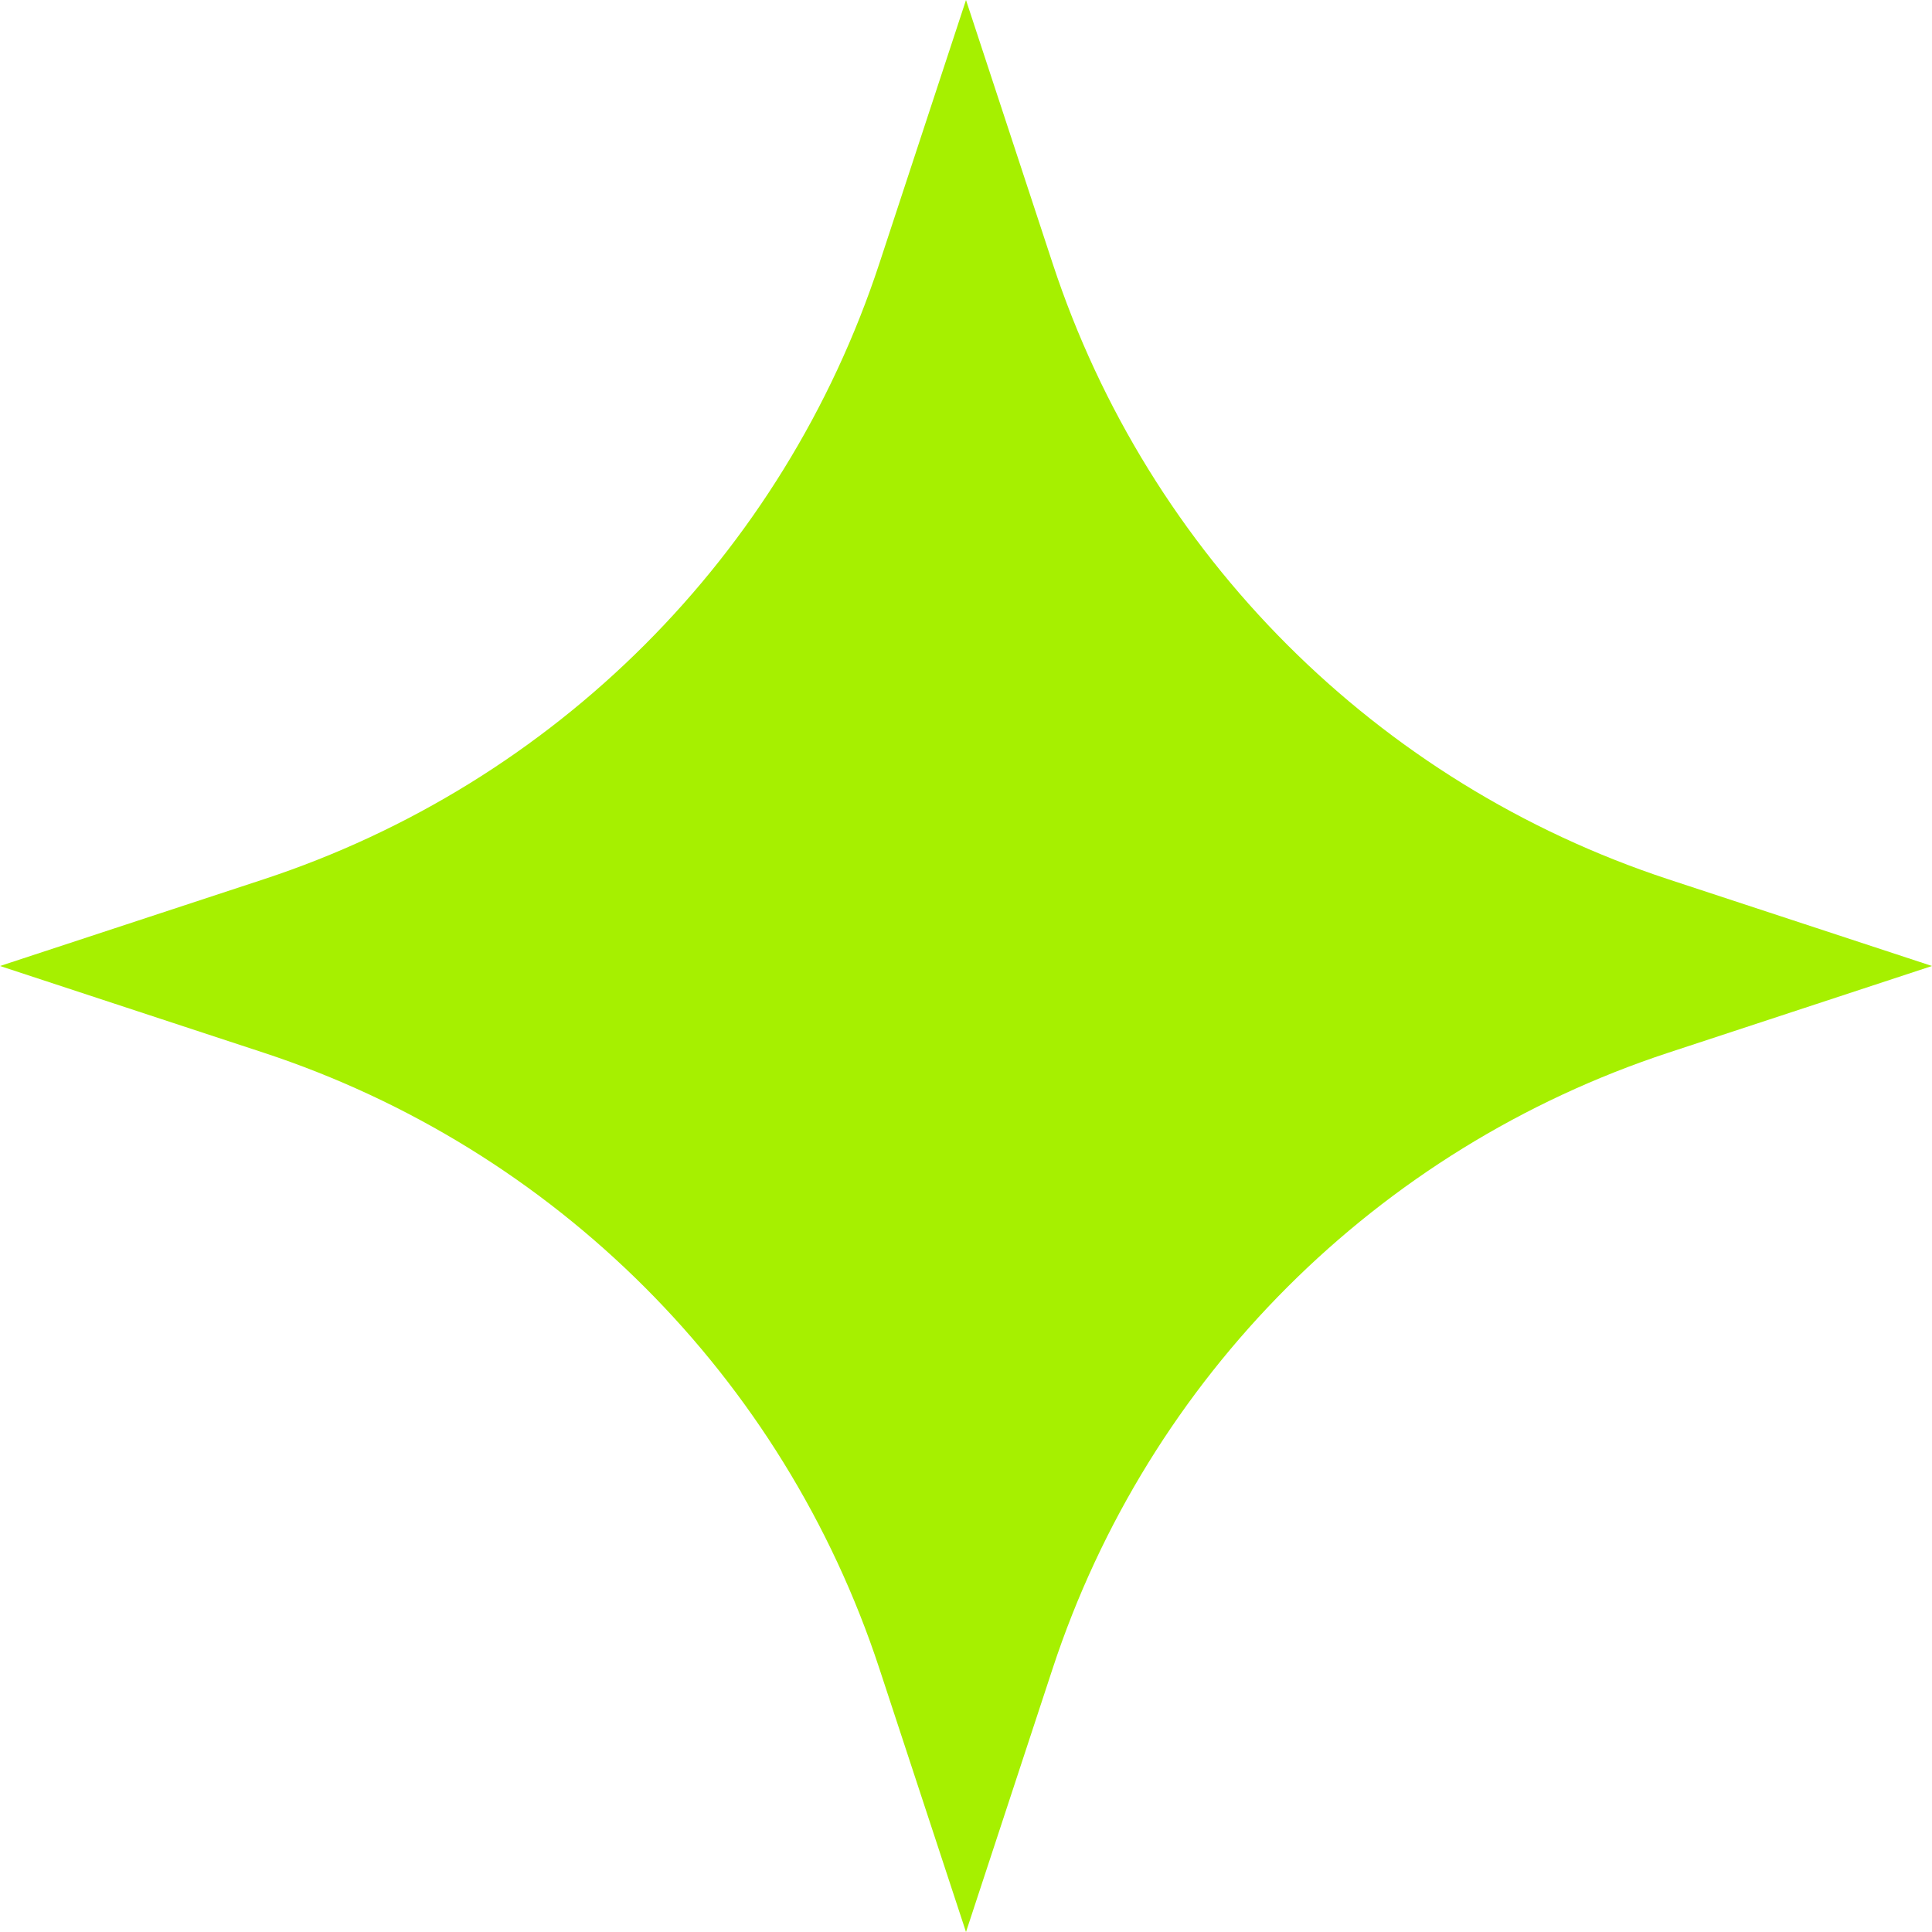
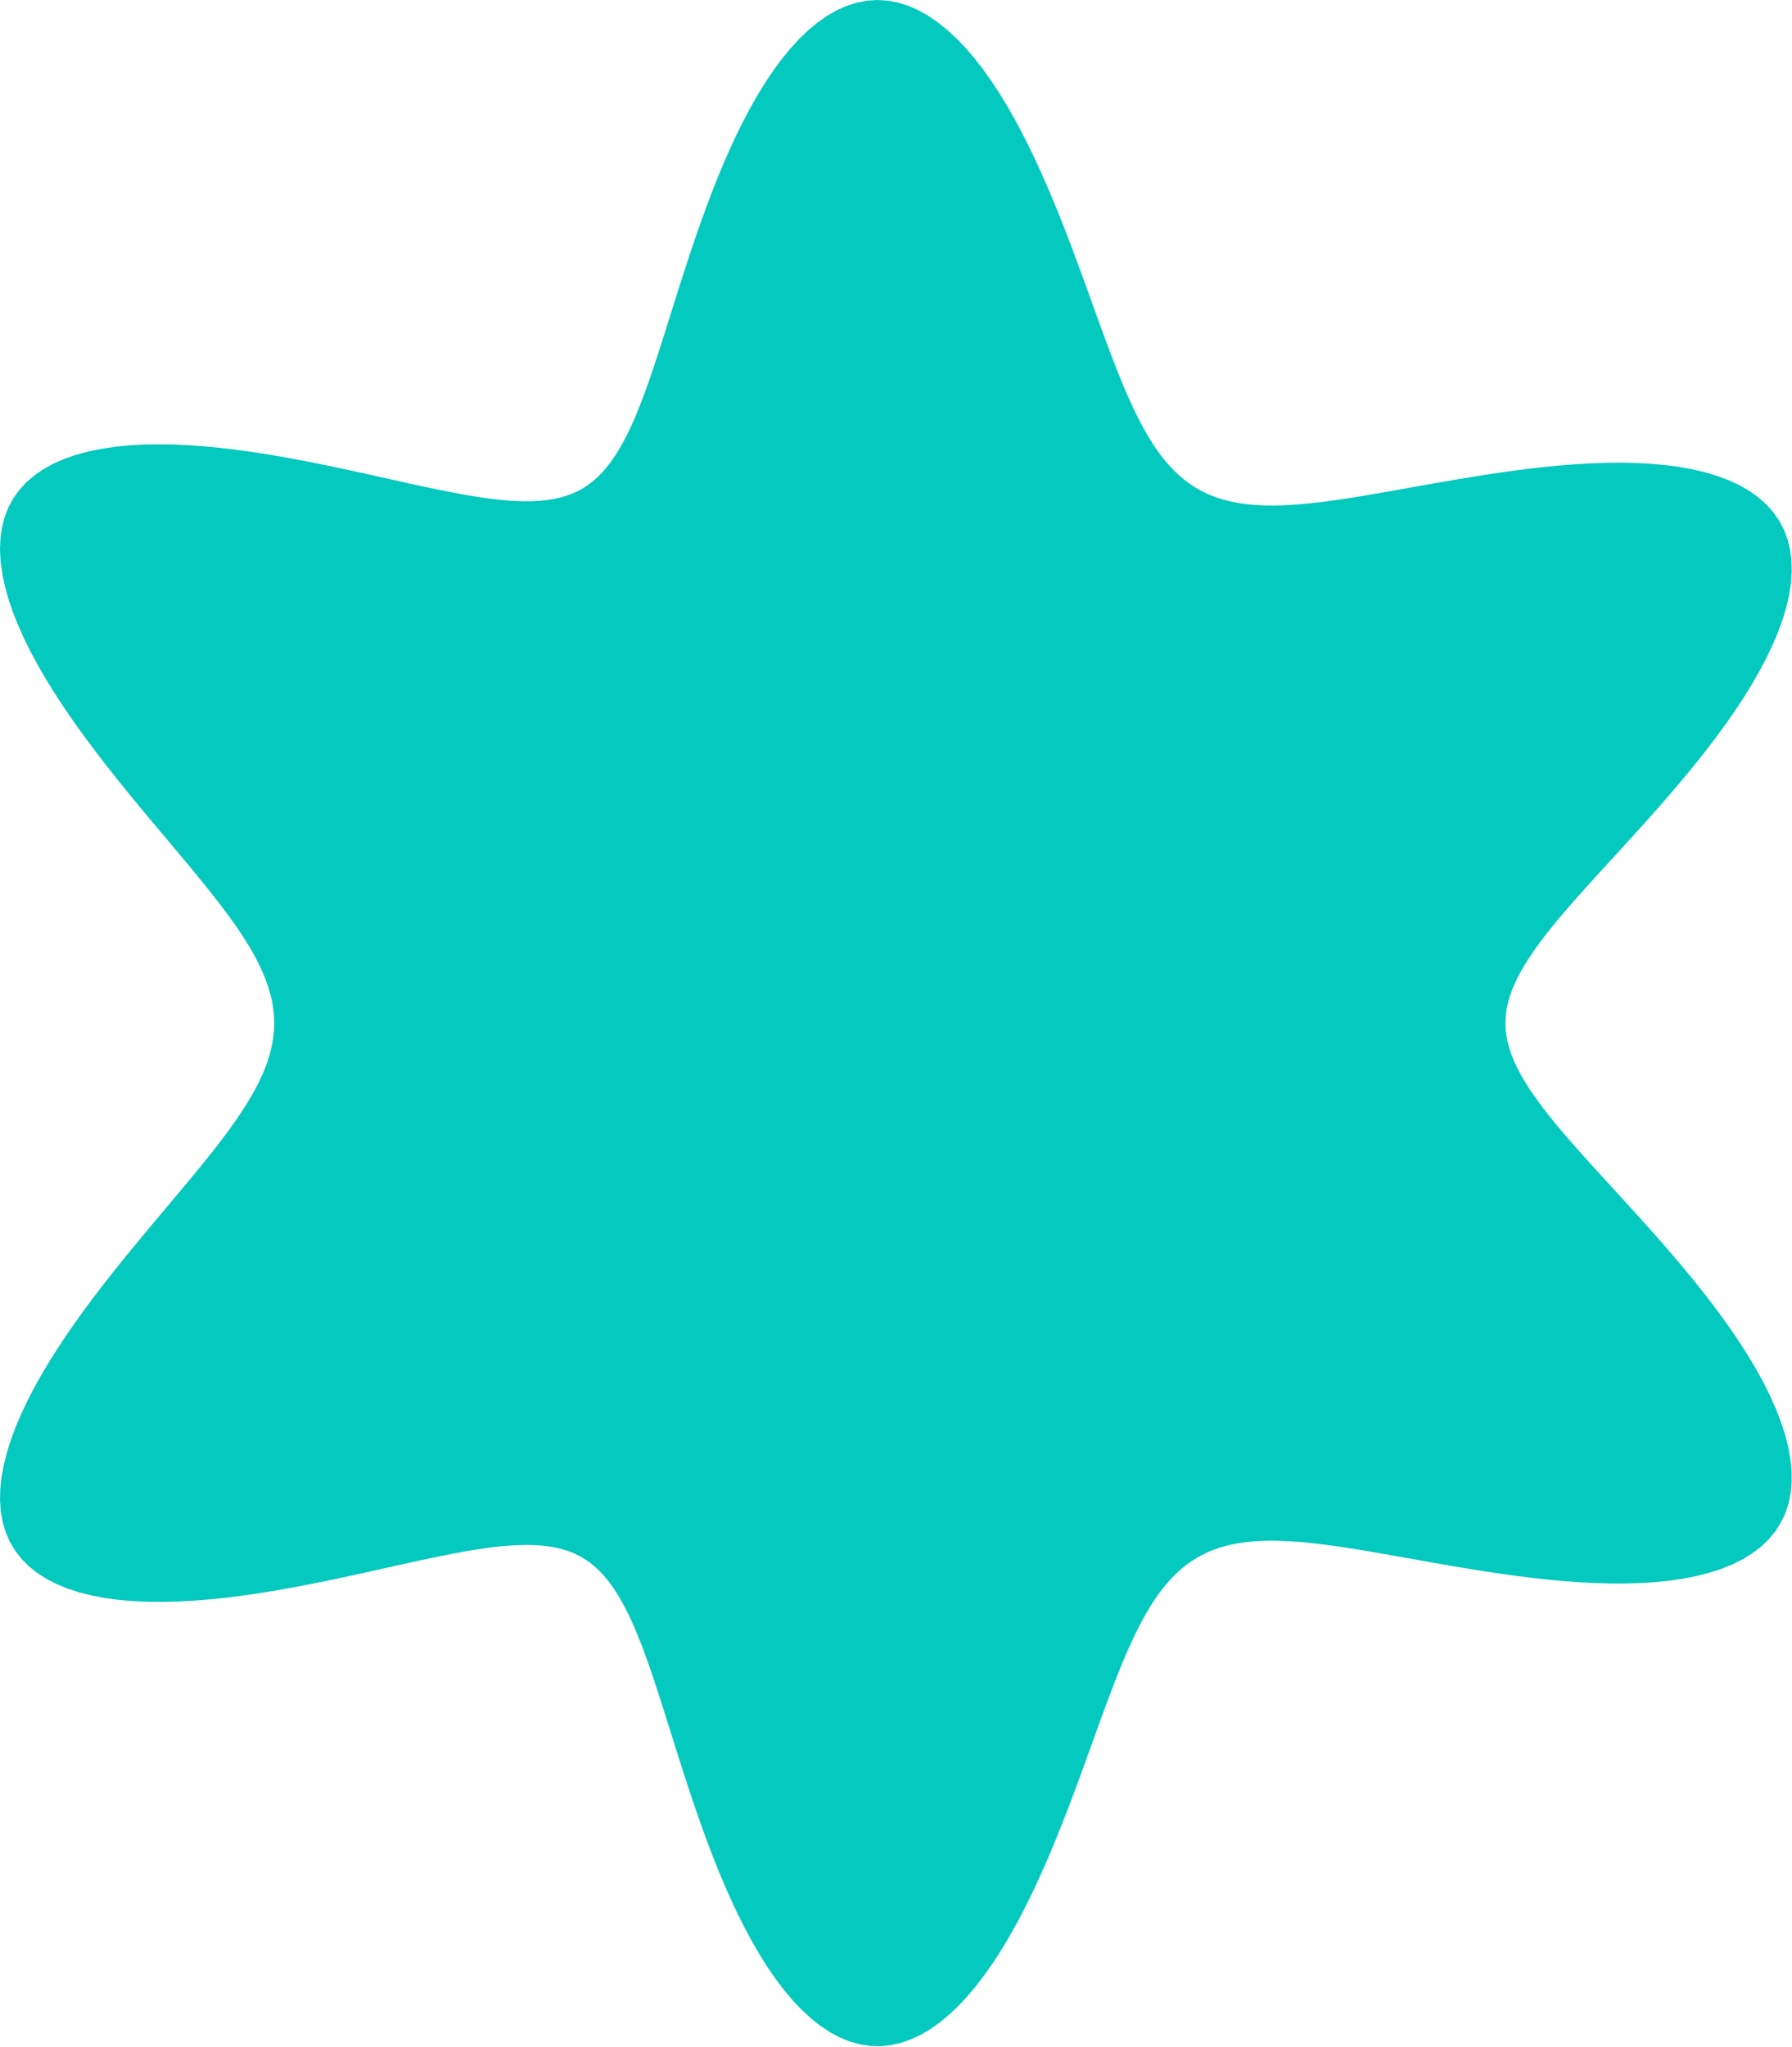
- <svg xmlns="http://www.w3.org/2000/svg" width="34" height="34" viewBox="0 0 34 34" fill="none">
-   <path d="M17 0L18.525 4.637C20.212 9.766 24.234 13.788 29.363 15.475L34 17L29.363 18.525C24.234 20.212 20.212 24.234 18.525 29.363L17 34L15.475 29.363C13.788 24.234 9.766 20.212 4.637 18.525L0 17L4.637 15.475C9.766 13.788 13.788 9.766 15.475 4.637L17 0Z" fill="#A6F000" />
+ <svg xmlns="http://www.w3.org/2000/svg" width="127" height="145" viewBox="0 0 127 145" fill="none">
+   <path fill-rule="evenodd" clip-rule="evenodd" d="M106.707 72.502L106.725 72.939L106.776 73.378L106.861 73.819L106.978 74.262L107.128 74.711L107.309 75.164L107.52 75.624L107.763 76.092L108.035 76.567L108.337 77.052L108.669 77.547L109.029 78.054L109.417 78.573L109.833 79.104L110.276 79.65L110.745 80.21L111.24 80.786L111.76 81.379L112.304 81.988L112.871 82.616L113.459 83.262L114.695 84.612L115.339 85.317L115.999 86.042L116.67 86.787L117.352 87.553L118.041 88.339L118.734 89.144L119.428 89.968L120.12 90.811L120.804 91.67L121.477 92.545L122.135 93.435L122.773 94.336L123.385 95.247L123.967 96.166L124.514 97.089L125.019 98.014L125.478 98.937L125.886 99.855L126.237 100.764L126.528 101.659L126.752 102.538L126.907 103.397L126.99 104.23L126.996 105.035L126.925 105.808L126.774 106.544L126.543 107.242L126.232 107.898L125.843 108.511L125.377 109.077L124.836 109.595L124.223 110.065L123.543 110.486L122.8 110.859L121.998 111.182L121.144 111.458L120.241 111.688L119.297 111.873L118.316 112.016L117.305 112.119L116.269 112.185L115.213 112.216L114.144 112.214L113.065 112.184L111.981 112.128L110.897 112.049L109.817 111.95L108.744 111.833L107.682 111.703L106.633 111.56L105.6 111.408L104.585 111.25L103.591 111.087L102.617 110.921L101.666 110.755L100.739 110.59L98.959 110.272L98.107 110.122L97.281 109.979L96.48 109.844L95.704 109.72L94.954 109.606L94.229 109.504L93.528 109.415L92.852 109.339L92.199 109.277L91.569 109.23L90.962 109.199L90.376 109.183L89.811 109.185L89.267 109.203L88.742 109.239L88.236 109.293L87.749 109.365L87.279 109.456L86.825 109.567L86.388 109.697L85.966 109.848L85.558 110.019L85.164 110.212L84.784 110.426L84.415 110.661L84.059 110.919L83.713 111.2L83.377 111.504L83.051 111.832L82.733 112.183L82.424 112.559L82.121 112.96L81.825 113.386L81.535 113.838L81.25 114.316L80.969 114.82L80.691 115.351L80.416 115.909L80.142 116.494L79.869 117.107L79.597 117.747L79.323 118.416L79.047 119.111L78.769 119.834L78.486 120.585L78.199 121.362L77.906 122.165L76.981 124.724L76.654 125.623L76.316 126.542L75.965 127.479L75.601 128.433L75.223 129.4L74.829 130.377L74.418 131.362L73.99 132.351L73.544 133.339L73.079 134.323L72.594 135.297L72.09 136.256L71.565 137.196L71.02 138.109L70.454 138.991L69.868 139.836L69.263 140.636L68.638 141.387L67.996 142.081L67.337 142.714L66.662 143.279L65.975 143.771L65.275 144.186L64.566 144.519L63.85 144.768L63.128 144.929L62.405 145L61.681 144.981L60.961 144.872L60.245 144.673L59.538 144.387L58.84 144.015L58.155 143.562L57.483 143.031L56.828 142.427L56.191 141.755L55.572 141.021L54.974 140.231L54.396 139.391L53.84 138.507L53.306 137.586L52.793 136.634L52.302 135.656L51.833 134.659L51.384 133.648L50.955 132.628L50.546 131.605L50.156 130.582L49.783 129.565L49.427 128.555L49.086 127.559L48.759 126.577L48.445 125.613L48.143 124.669L47.852 123.747L47.296 121.977L47.029 121.131L46.768 120.313L46.511 119.524L46.258 118.763L46.007 118.032L45.757 117.332L45.507 116.661L45.256 116.021L45.003 115.412L44.747 114.833L44.487 114.284L44.221 113.767L43.95 113.279L43.67 112.822L43.383 112.395L43.086 111.998L42.778 111.631L42.458 111.294L42.126 110.986L41.779 110.709L41.417 110.462L41.038 110.246L40.641 110.058L40.226 109.899L39.792 109.768L39.339 109.662L38.865 109.582L38.371 109.525L37.855 109.492L37.318 109.481L36.758 109.492L36.174 109.523L35.567 109.573L34.936 109.643L34.279 109.73L33.598 109.835L32.89 109.955L32.156 110.09L31.396 110.239L30.609 110.401L29.795 110.575L28.954 110.758L28.086 110.95L26.272 111.354L25.326 111.563L24.356 111.773L23.363 111.982L22.349 112.189L21.314 112.391L20.262 112.586L19.194 112.77L18.113 112.94L17.023 113.095L15.927 113.231L14.829 113.344L13.733 113.432L12.643 113.491L11.565 113.518L10.504 113.511L9.465 113.465L8.454 113.379L7.476 113.249L6.537 113.074L5.644 112.851L4.801 112.579L4.013 112.256L3.286 111.881L2.624 111.456L2.031 110.979L1.511 110.451L1.065 109.875L0.696 109.251L0.406 108.582L0.194 107.871L0.06 107.121L0.002 106.335L0.02 105.517L0.11 104.67L0.27 103.8L0.495 102.91L0.781 102.004L1.124 101.085L1.52 100.159L1.962 99.228L2.446 98.296L2.968 97.366L3.521 96.442L4.101 95.526L4.703 94.62L5.322 93.726L5.955 92.847L6.597 91.983L7.243 91.136L7.891 90.308L8.537 89.498L9.179 88.708L9.813 87.937L10.437 87.187L11.049 86.456L12.228 85.053L12.792 84.381L13.338 83.728L13.863 83.092L14.368 82.474L14.851 81.873L15.312 81.288L15.75 80.718L16.164 80.163L16.554 79.621L16.921 79.093L17.262 78.576L17.579 78.071L17.872 77.576L18.139 77.091L18.381 76.614L18.599 76.145L18.791 75.683L18.958 75.228L19.1 74.777L19.217 74.33L19.309 73.888L19.376 73.447L19.418 73.009L19.434 72.572L19.425 72.134L19.392 71.696L19.333 71.257L19.249 70.815L19.14 70.37L19.006 69.92L18.847 69.466L18.663 69.006L18.453 68.54L18.219 68.066L17.96 67.583L17.675 67.091L17.366 66.59L17.032 66.077L16.674 65.552L16.291 65.015L15.884 64.464L15.454 63.899L15 63.319L14.524 62.723L14.026 62.111L13.507 61.481L12.968 60.833L12.409 60.166L11.241 58.776L10.633 58.052L10.013 57.308L9.382 56.543L8.742 55.759L8.097 54.956L7.45 54.133L6.802 53.292L6.159 52.434L5.523 51.56L4.899 50.67L4.29 49.768L3.703 48.855L3.141 47.933L2.609 47.004L2.112 46.073L1.656 45.141L1.245 44.213L0.884 43.292L0.579 42.381L0.335 41.485L0.154 40.608L0.041 39.754L0 38.926L0.033 38.13L0.143 37.368L0.33 36.644L0.595 35.961L0.939 35.323L1.36 34.731L1.857 34.188L2.428 33.695L3.068 33.252L3.775 32.862L4.543 32.523L5.369 32.234L6.248 31.995L7.172 31.805L8.138 31.661L9.14 31.561L10.17 31.503L11.225 31.484L12.298 31.5L13.385 31.55L14.479 31.629L15.577 31.735L16.675 31.863L17.767 32.012L18.851 32.178L19.923 32.358L20.981 32.55L22.021 32.749L23.043 32.955L24.043 33.164L25.02 33.374L25.973 33.583L28.68 34.185L29.53 34.372L30.352 34.548L31.148 34.714L31.917 34.867L32.659 35.007L33.375 35.133L34.065 35.242L34.73 35.335L35.369 35.41L35.984 35.467L36.574 35.505L37.142 35.522L37.687 35.518L38.209 35.492L38.71 35.443L39.19 35.37L39.65 35.273L40.09 35.149L40.511 34.999L40.914 34.821L41.298 34.614L41.666 34.376L42.017 34.109L42.354 33.811L42.678 33.484L42.989 33.126L43.289 32.739L43.58 32.322L43.861 31.874L44.136 31.396L44.403 30.888L44.665 30.349L44.922 29.78L45.176 29.18L45.427 28.55L45.677 27.889L45.927 27.198L46.177 26.477L46.43 25.726L46.685 24.945L46.945 24.136L47.21 23.299L47.761 21.545L48.049 20.631L48.348 19.694L48.658 18.736L48.98 17.76L49.316 16.767L49.668 15.762L50.035 14.746L50.42 13.725L50.823 12.701L51.245 11.68L51.687 10.666L52.15 9.663L52.634 8.679L53.14 7.718L53.668 6.786L54.217 5.89L54.788 5.035L55.38 4.228L55.992 3.476L56.623 2.784L57.273 2.158L57.939 1.603L58.62 1.124L59.314 0.726L60.019 0.413L60.732 0.186L61.451 0.048L62.174 0L62.898 0.043L63.62 0.175L64.338 0.396L65.05 0.702L65.753 1.092L66.445 1.56L67.124 2.102L67.788 2.714L68.435 3.389L69.066 4.123L69.677 4.908L70.269 5.739L70.842 6.61L71.394 7.514L71.925 8.446L72.436 9.4L72.927 10.37L73.398 11.351L73.85 12.338L74.284 13.327L74.7 14.313L75.099 15.294L75.482 16.265L75.851 17.223L76.206 18.166L76.548 19.091L76.878 19.996L77.198 20.88L77.811 22.578L78.106 23.389L78.395 24.175L78.679 24.933L78.959 25.665L79.235 26.37L79.509 27.047L79.782 27.696L80.055 28.317L80.328 28.911L80.603 29.478L80.88 30.018L81.16 30.53L81.444 31.017L81.732 31.477L82.026 31.911L82.326 32.32L82.634 32.704L82.949 33.063L83.272 33.398L83.605 33.709L83.947 33.998L84.3 34.263L84.665 34.505L85.042 34.726L85.431 34.925L85.834 35.103L86.252 35.261L86.684 35.398L87.132 35.514L87.597 35.612L88.079 35.69L88.579 35.75L89.097 35.791L89.635 35.815L90.194 35.822L90.773 35.812L91.373 35.785L91.996 35.743L92.641 35.686L93.31 35.615L94.003 35.529L94.721 35.431L95.463 35.322L96.23 35.2L97.023 35.069L97.841 34.928L98.685 34.78L101.368 34.301L102.312 34.136L103.278 33.97L104.266 33.806L105.275 33.645L106.302 33.491L107.346 33.345L108.405 33.211L109.474 33.089L110.552 32.984L111.636 32.898L112.72 32.835L113.801 32.796L114.874 32.785L115.935 32.806L116.977 32.86L117.997 32.95L118.988 33.08L119.945 33.252L120.861 33.468L121.732 33.729L122.551 34.037L123.313 34.394L124.014 34.799L124.648 35.254L125.212 35.757L125.703 36.308L126.117 36.905L126.453 37.548L126.709 38.233L126.885 38.958L126.982 39.719L127 40.514L126.942 41.339L126.809 42.19L126.607 43.062L126.337 43.953L126.004 44.858L125.614 45.774L125.171 46.695L124.679 47.62L124.145 48.544L123.574 49.465L122.971 50.379L122.341 51.283L121.689 52.177L121.02 53.056L120.339 53.921L119.649 54.769L118.955 55.599L118.262 56.411L117.571 57.203L116.886 57.975L116.211 58.727L115.548 59.458L114.899 60.169L113.651 61.532L113.056 62.184L112.482 62.818L111.931 63.433L111.403 64.031L110.9 64.612L110.422 65.177L109.971 65.728L109.546 66.263L109.149 66.786L108.78 67.296L108.44 67.795L108.128 68.283L107.846 68.762L107.594 69.231L107.373 69.694L107.182 70.149L107.022 70.599L106.895 71.044L106.799 71.486L106.737 71.925L106.709 72.363L106.707 72.502Z" fill="url(#paint0_linear_32_4401)" />
+   <defs>
+     <linearGradient id="paint0_linear_32_4401" x1="-75.413" y1="-28.822" x2="-24.422" y2="-162.242" gradientUnits="userSpaceOnUse">
+       <stop offset="0.736" stop-color="#04C9BF" />
+       <stop offset="1" stop-color="#D9DBCF" />
+       <stop offset="1" stop-color="#691AF0" />
+     </linearGradient>
+   </defs>
</svg>
